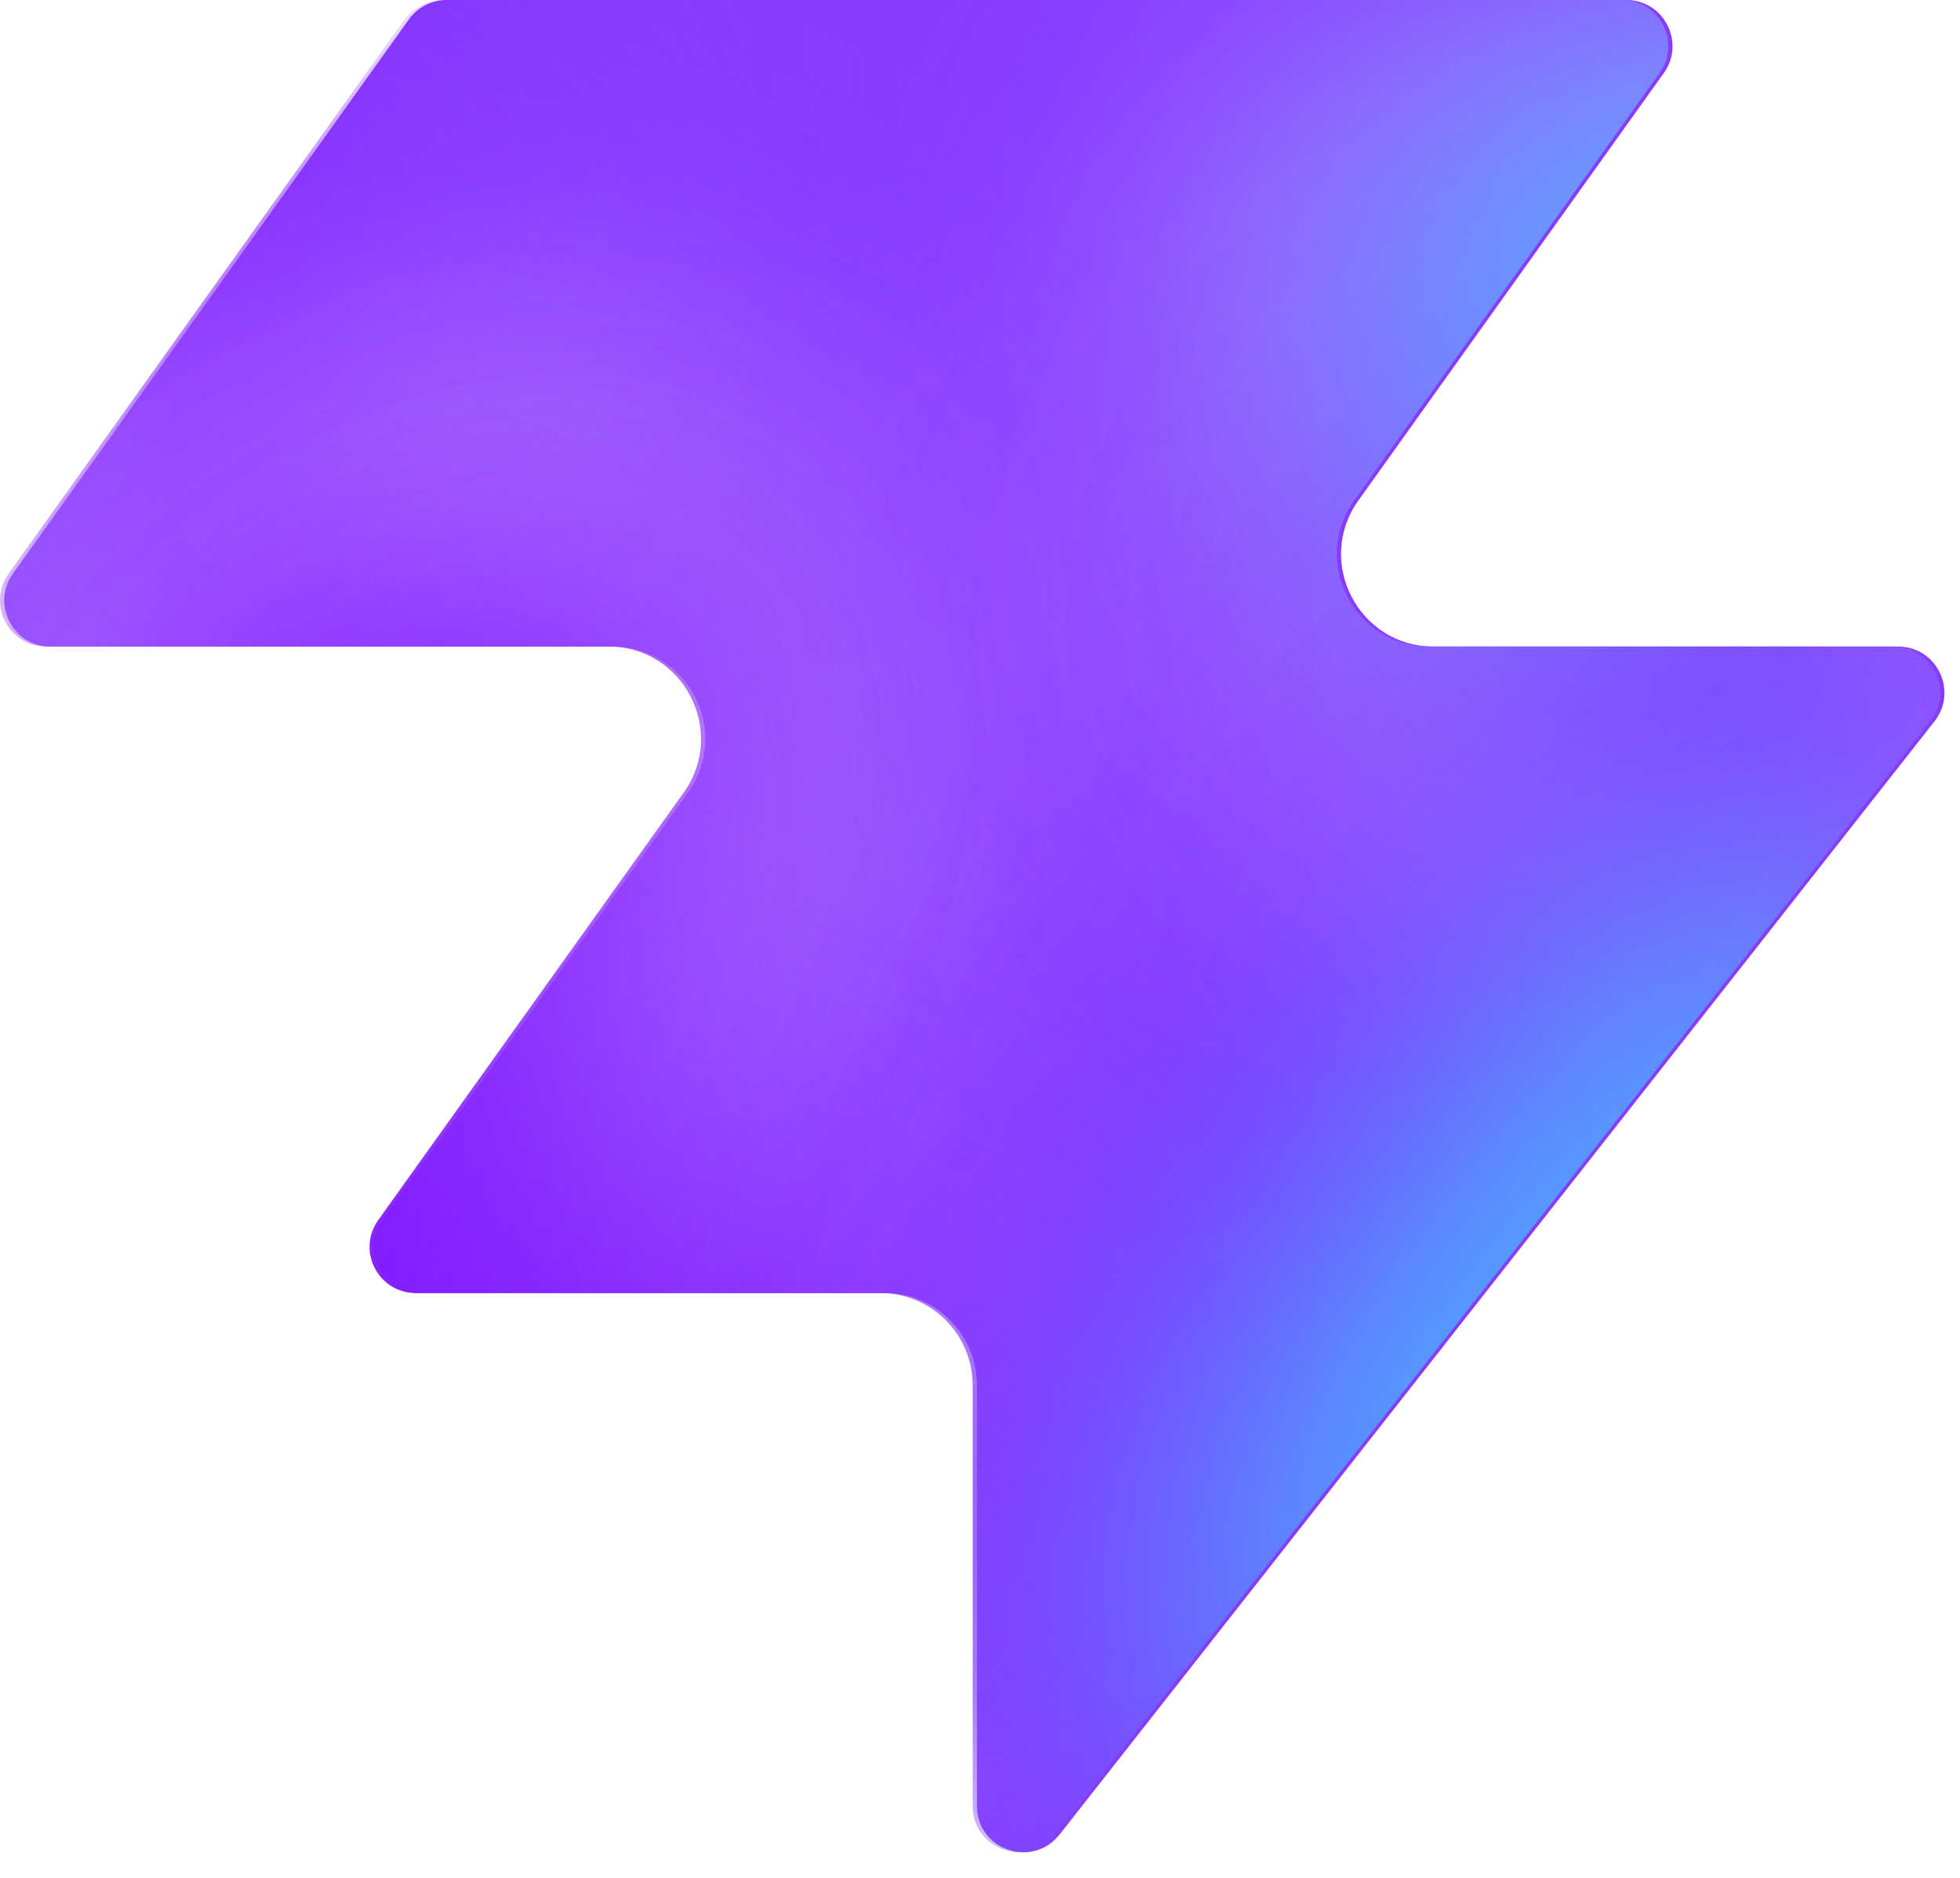
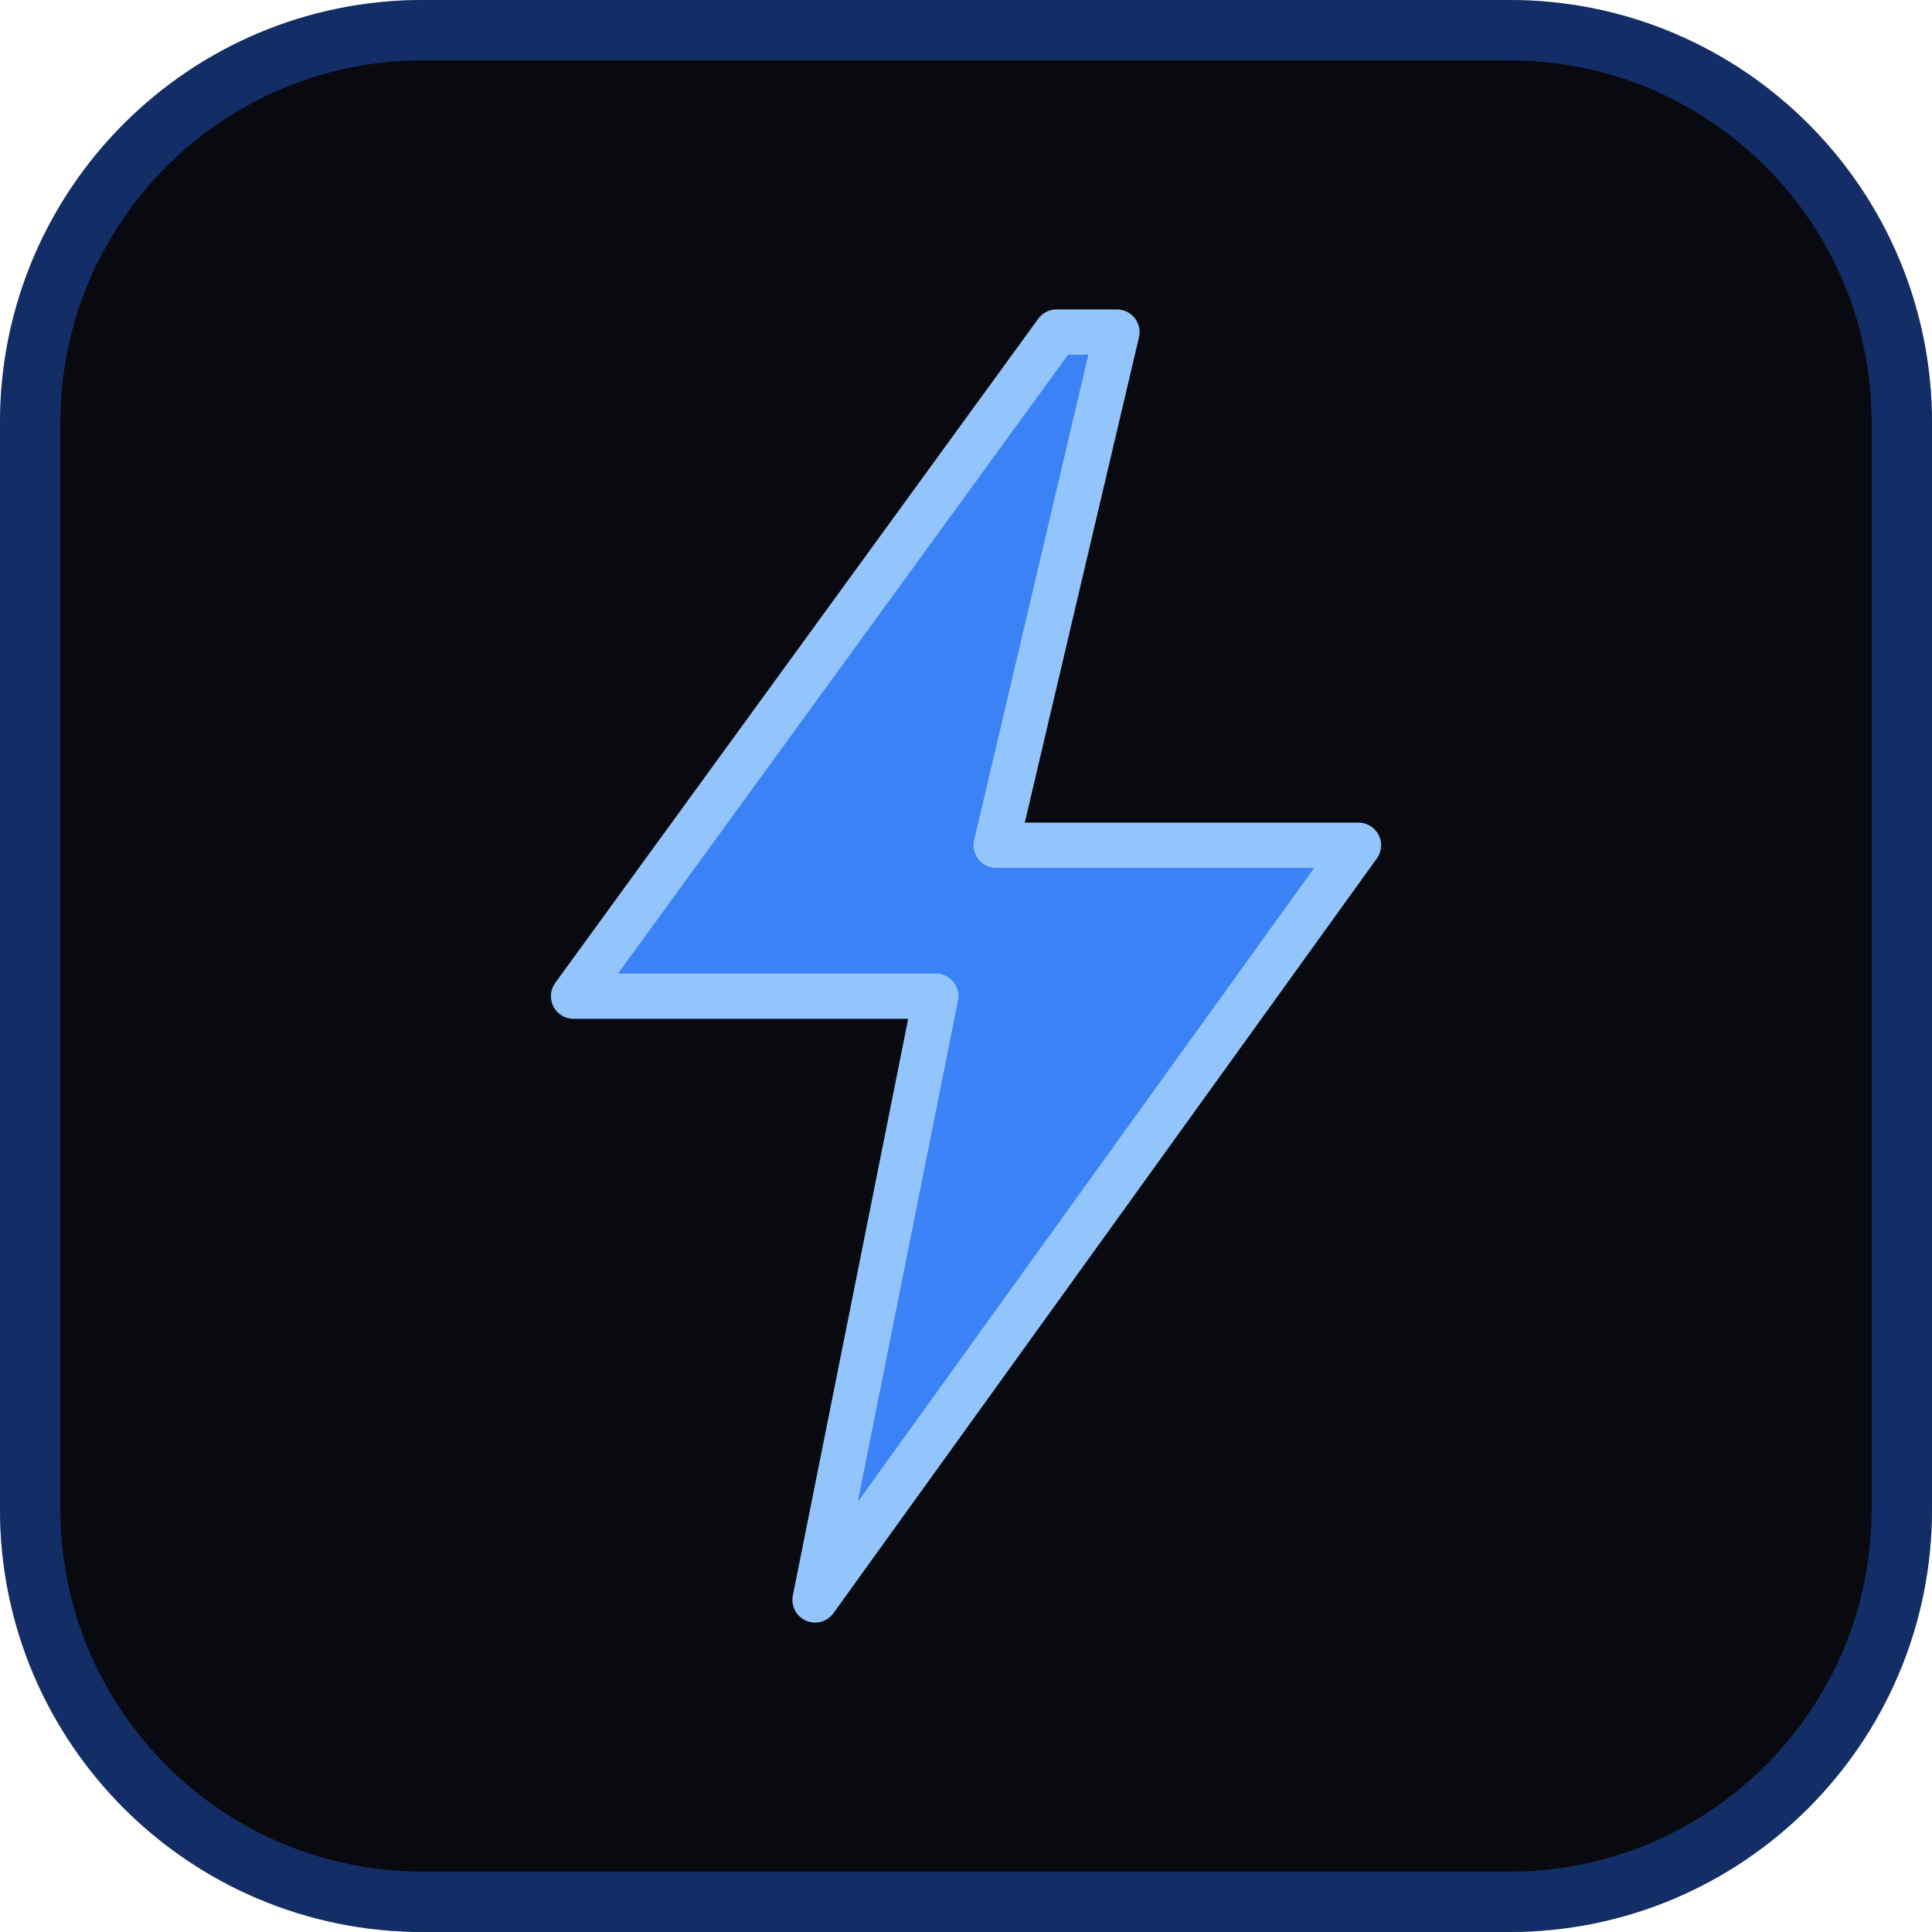
- <svg xmlns="http://www.w3.org/2000/svg" width="48" height="46" fill="none" viewBox="0 0 48 46">
-   <path fill="#863bff" d="M25.946 44.938c-.664.845-2.021.375-2.021-.698V33.937a2.26 2.26 0 0 0-2.262-2.262H10.287c-.92 0-1.456-1.04-.92-1.788l7.48-10.471c1.07-1.497 0-3.578-1.842-3.578H1.237c-.92 0-1.456-1.04-.92-1.788L10.013.474c.214-.297.556-.474.92-.474h28.894c.92 0 1.456 1.04.92 1.788l-7.48 10.471c-1.07 1.498 0 3.579 1.842 3.579h11.377c.943 0 1.473 1.088.89 1.83L25.947 44.94z" style="fill:#863bff;fill:color(display-p3 .525 .23 1);fill-opacity:1" />
-   <mask id="a" width="48" height="46" x="0" y="0" maskUnits="userSpaceOnUse" style="mask-type:alpha">
-     <path fill="#000" d="M25.842 44.938c-.664.844-2.021.375-2.021-.698V33.937a2.26 2.26 0 0 0-2.262-2.262H10.183c-.92 0-1.456-1.04-.92-1.788l7.48-10.471c1.07-1.498 0-3.579-1.842-3.579H1.133c-.92 0-1.456-1.04-.92-1.787L9.91.473c.214-.297.556-.474.92-.474h28.894c.92 0 1.456 1.04.92 1.788l-7.48 10.471c-1.07 1.498 0 3.578 1.842 3.578h11.377c.943 0 1.473 1.088.89 1.832L25.843 44.94z" style="fill:#000;fill-opacity:1" />
-   </mask>
-   <g mask="url(#a)">
-     <g filter="url(#b)">
-       <ellipse cx="5.508" cy="14.704" fill="#ede6ff" rx="5.508" ry="14.704" style="fill:#ede6ff;fill:color(display-p3 .927 .903 1);fill-opacity:1" transform="matrix(.00324 1 1 -.00324 -4.47 31.516)" />
-     </g>
-     <g filter="url(#c)">
-       <ellipse cx="10.399" cy="29.851" fill="#ede6ff" rx="10.399" ry="29.851" style="fill:#ede6ff;fill:color(display-p3 .927 .903 1);fill-opacity:1" transform="matrix(.00324 1 1 -.00324 -39.328 7.883)" />
-     </g>
-     <g filter="url(#d)">
-       <ellipse cx="5.508" cy="30.487" fill="#7e14ff" rx="5.508" ry="30.487" style="fill:#7e14ff;fill:color(display-p3 .492 .077 1);fill-opacity:1" transform="rotate(89.814 -25.913 -14.639)scale(1 -1)" />
-     </g>
-     <g filter="url(#e)">
-       <ellipse cx="5.508" cy="30.599" fill="#7e14ff" rx="5.508" ry="30.599" style="fill:#7e14ff;fill:color(display-p3 .492 .077 1);fill-opacity:1" transform="rotate(89.814 -32.644 -3.334)scale(1 -1)" />
-     </g>
-     <g filter="url(#f)">
-       <ellipse cx="5.508" cy="30.599" fill="#7e14ff" rx="5.508" ry="30.599" style="fill:#7e14ff;fill:color(display-p3 .492 .077 1);fill-opacity:1" transform="matrix(.00324 1 1 -.00324 -34.34 30.47)" />
-     </g>
-     <g filter="url(#g)">
-       <ellipse cx="14.072" cy="22.078" fill="#ede6ff" rx="14.072" ry="22.078" style="fill:#ede6ff;fill:color(display-p3 .927 .903 1);fill-opacity:1" transform="rotate(93.35 24.506 48.493)scale(-1 1)" />
-     </g>
-     <g filter="url(#h)">
-       <ellipse cx="3.47" cy="21.501" fill="#7e14ff" rx="3.47" ry="21.501" style="fill:#7e14ff;fill:color(display-p3 .492 .077 1);fill-opacity:1" transform="rotate(89.009 28.708 47.59)scale(-1 1)" />
-     </g>
-     <g filter="url(#i)">
-       <ellipse cx="3.47" cy="21.501" fill="#7e14ff" rx="3.47" ry="21.501" style="fill:#7e14ff;fill:color(display-p3 .492 .077 1);fill-opacity:1" transform="rotate(89.009 28.708 47.59)scale(-1 1)" />
-     </g>
-     <g filter="url(#j)">
-       <ellipse cx=".387" cy="8.972" fill="#7e14ff" rx="4.407" ry="29.108" style="fill:#7e14ff;fill:color(display-p3 .492 .077 1);fill-opacity:1" transform="rotate(39.51 .387 8.972)" />
-     </g>
-     <g filter="url(#k)">
-       <ellipse cx="47.523" cy="-6.092" fill="#7e14ff" rx="4.407" ry="29.108" style="fill:#7e14ff;fill:color(display-p3 .492 .077 1);fill-opacity:1" transform="rotate(37.892 47.523 -6.092)" />
-     </g>
-     <g filter="url(#l)">
-       <ellipse cx="41.412" cy="6.333" fill="#47bfff" rx="5.971" ry="9.665" style="fill:#47bfff;fill:color(display-p3 .28 .748 1);fill-opacity:1" transform="rotate(37.892 41.412 6.333)" />
-     </g>
-     <g filter="url(#m)">
-       <ellipse cx="-1.879" cy="38.332" fill="#7e14ff" rx="4.407" ry="29.108" style="fill:#7e14ff;fill:color(display-p3 .492 .077 1);fill-opacity:1" transform="rotate(37.892 -1.88 38.332)" />
-     </g>
-     <g filter="url(#n)">
-       <ellipse cx="-1.879" cy="38.332" fill="#7e14ff" rx="4.407" ry="29.108" style="fill:#7e14ff;fill:color(display-p3 .492 .077 1);fill-opacity:1" transform="rotate(37.892 -1.88 38.332)" />
-     </g>
-     <g filter="url(#o)">
-       <ellipse cx="35.651" cy="29.907" fill="#7e14ff" rx="4.407" ry="29.108" style="fill:#7e14ff;fill:color(display-p3 .492 .077 1);fill-opacity:1" transform="rotate(37.892 35.651 29.907)" />
-     </g>
-     <g filter="url(#p)">
-       <ellipse cx="38.418" cy="32.4" fill="#47bfff" rx="5.971" ry="15.297" style="fill:#47bfff;fill:color(display-p3 .28 .748 1);fill-opacity:1" transform="rotate(37.892 38.418 32.4)" />
-     </g>
-   </g>
-   <defs>
-     <filter id="b" width="60.045" height="41.654" x="-19.77" y="16.149" color-interpolation-filters="sRGB" filterUnits="userSpaceOnUse">
-       <feFlood flood-opacity="0" result="BackgroundImageFix" />
-       <feBlend in="SourceGraphic" in2="BackgroundImageFix" result="shape" />
-       <feGaussianBlur result="effect1_foregroundBlur_2002_17158" stdDeviation="7.659" />
-     </filter>
-     <filter id="c" width="90.34" height="51.437" x="-54.613" y="-7.533" color-interpolation-filters="sRGB" filterUnits="userSpaceOnUse">
-       <feFlood flood-opacity="0" result="BackgroundImageFix" />
-       <feBlend in="SourceGraphic" in2="BackgroundImageFix" result="shape" />
-       <feGaussianBlur result="effect1_foregroundBlur_2002_17158" stdDeviation="7.659" />
-     </filter>
-     <filter id="d" width="79.355" height="29.4" x="-49.64" y="2.03" color-interpolation-filters="sRGB" filterUnits="userSpaceOnUse">
-       <feFlood flood-opacity="0" result="BackgroundImageFix" />
-       <feBlend in="SourceGraphic" in2="BackgroundImageFix" result="shape" />
-       <feGaussianBlur result="effect1_foregroundBlur_2002_17158" stdDeviation="4.596" />
-     </filter>
-     <filter id="e" width="79.579" height="29.4" x="-45.045" y="20.029" color-interpolation-filters="sRGB" filterUnits="userSpaceOnUse">
-       <feFlood flood-opacity="0" result="BackgroundImageFix" />
-       <feBlend in="SourceGraphic" in2="BackgroundImageFix" result="shape" />
-       <feGaussianBlur result="effect1_foregroundBlur_2002_17158" stdDeviation="4.596" />
-     </filter>
-     <filter id="f" width="79.579" height="29.4" x="-43.513" y="21.178" color-interpolation-filters="sRGB" filterUnits="userSpaceOnUse">
-       <feFlood flood-opacity="0" result="BackgroundImageFix" />
-       <feBlend in="SourceGraphic" in2="BackgroundImageFix" result="shape" />
-       <feGaussianBlur result="effect1_foregroundBlur_2002_17158" stdDeviation="4.596" />
-     </filter>
-     <filter id="g" width="74.749" height="58.852" x="15.756" y="-17.901" color-interpolation-filters="sRGB" filterUnits="userSpaceOnUse">
-       <feFlood flood-opacity="0" result="BackgroundImageFix" />
-       <feBlend in="SourceGraphic" in2="BackgroundImageFix" result="shape" />
-       <feGaussianBlur result="effect1_foregroundBlur_2002_17158" stdDeviation="7.659" />
-     </filter>
-     <filter id="h" width="61.377" height="25.362" x="23.548" y="2.284" color-interpolation-filters="sRGB" filterUnits="userSpaceOnUse">
-       <feFlood flood-opacity="0" result="BackgroundImageFix" />
-       <feBlend in="SourceGraphic" in2="BackgroundImageFix" result="shape" />
-       <feGaussianBlur result="effect1_foregroundBlur_2002_17158" stdDeviation="4.596" />
-     </filter>
-     <filter id="i" width="61.377" height="25.362" x="23.548" y="2.284" color-interpolation-filters="sRGB" filterUnits="userSpaceOnUse">
-       <feFlood flood-opacity="0" result="BackgroundImageFix" />
-       <feBlend in="SourceGraphic" in2="BackgroundImageFix" result="shape" />
-       <feGaussianBlur result="effect1_foregroundBlur_2002_17158" stdDeviation="4.596" />
-     </filter>
-     <filter id="j" width="56.045" height="63.649" x="-27.636" y="-22.853" color-interpolation-filters="sRGB" filterUnits="userSpaceOnUse">
-       <feFlood flood-opacity="0" result="BackgroundImageFix" />
-       <feBlend in="SourceGraphic" in2="BackgroundImageFix" result="shape" />
-       <feGaussianBlur result="effect1_foregroundBlur_2002_17158" stdDeviation="4.596" />
-     </filter>
-     <filter id="k" width="54.814" height="64.646" x="20.116" y="-38.415" color-interpolation-filters="sRGB" filterUnits="userSpaceOnUse">
-       <feFlood flood-opacity="0" result="BackgroundImageFix" />
-       <feBlend in="SourceGraphic" in2="BackgroundImageFix" result="shape" />
-       <feGaussianBlur result="effect1_foregroundBlur_2002_17158" stdDeviation="4.596" />
-     </filter>
-     <filter id="l" width="33.541" height="35.313" x="24.641" y="-11.323" color-interpolation-filters="sRGB" filterUnits="userSpaceOnUse">
-       <feFlood flood-opacity="0" result="BackgroundImageFix" />
-       <feBlend in="SourceGraphic" in2="BackgroundImageFix" result="shape" />
-       <feGaussianBlur result="effect1_foregroundBlur_2002_17158" stdDeviation="4.596" />
-     </filter>
-     <filter id="m" width="54.814" height="64.646" x="-29.286" y="6.009" color-interpolation-filters="sRGB" filterUnits="userSpaceOnUse">
-       <feFlood flood-opacity="0" result="BackgroundImageFix" />
-       <feBlend in="SourceGraphic" in2="BackgroundImageFix" result="shape" />
-       <feGaussianBlur result="effect1_foregroundBlur_2002_17158" stdDeviation="4.596" />
-     </filter>
-     <filter id="n" width="54.814" height="64.646" x="-29.286" y="6.009" color-interpolation-filters="sRGB" filterUnits="userSpaceOnUse">
-       <feFlood flood-opacity="0" result="BackgroundImageFix" />
-       <feBlend in="SourceGraphic" in2="BackgroundImageFix" result="shape" />
-       <feGaussianBlur result="effect1_foregroundBlur_2002_17158" stdDeviation="4.596" />
-     </filter>
-     <filter id="o" width="54.814" height="64.646" x="8.244" y="-2.416" color-interpolation-filters="sRGB" filterUnits="userSpaceOnUse">
-       <feFlood flood-opacity="0" result="BackgroundImageFix" />
-       <feBlend in="SourceGraphic" in2="BackgroundImageFix" result="shape" />
-       <feGaussianBlur result="effect1_foregroundBlur_2002_17158" stdDeviation="4.596" />
-     </filter>
-     <filter id="p" width="39.409" height="43.623" x="18.713" y="10.588" color-interpolation-filters="sRGB" filterUnits="userSpaceOnUse">
-       <feFlood flood-opacity="0" result="BackgroundImageFix" />
-       <feBlend in="SourceGraphic" in2="BackgroundImageFix" result="shape" />
-       <feGaussianBlur result="effect1_foregroundBlur_2002_17158" stdDeviation="4.596" />
-     </filter>
-   </defs>
+ <svg xmlns="http://www.w3.org/2000/svg" viewBox="0 0 64 64" width="64" height="64">
+   <rect width="64" height="64" rx="14" fill="#080a0f" />
+   <rect x="1" y="1" width="62" height="62" rx="13" fill="none" stroke="#2563eb" stroke-opacity="0.4" stroke-width="2" />
+   <path d="M35 11 L19 33 H31 L27 53 L45 28 H33 L37 11 Z" fill="#3b82f6" stroke="#93c5fd" stroke-width="1.5" stroke-linejoin="round" />
</svg>
